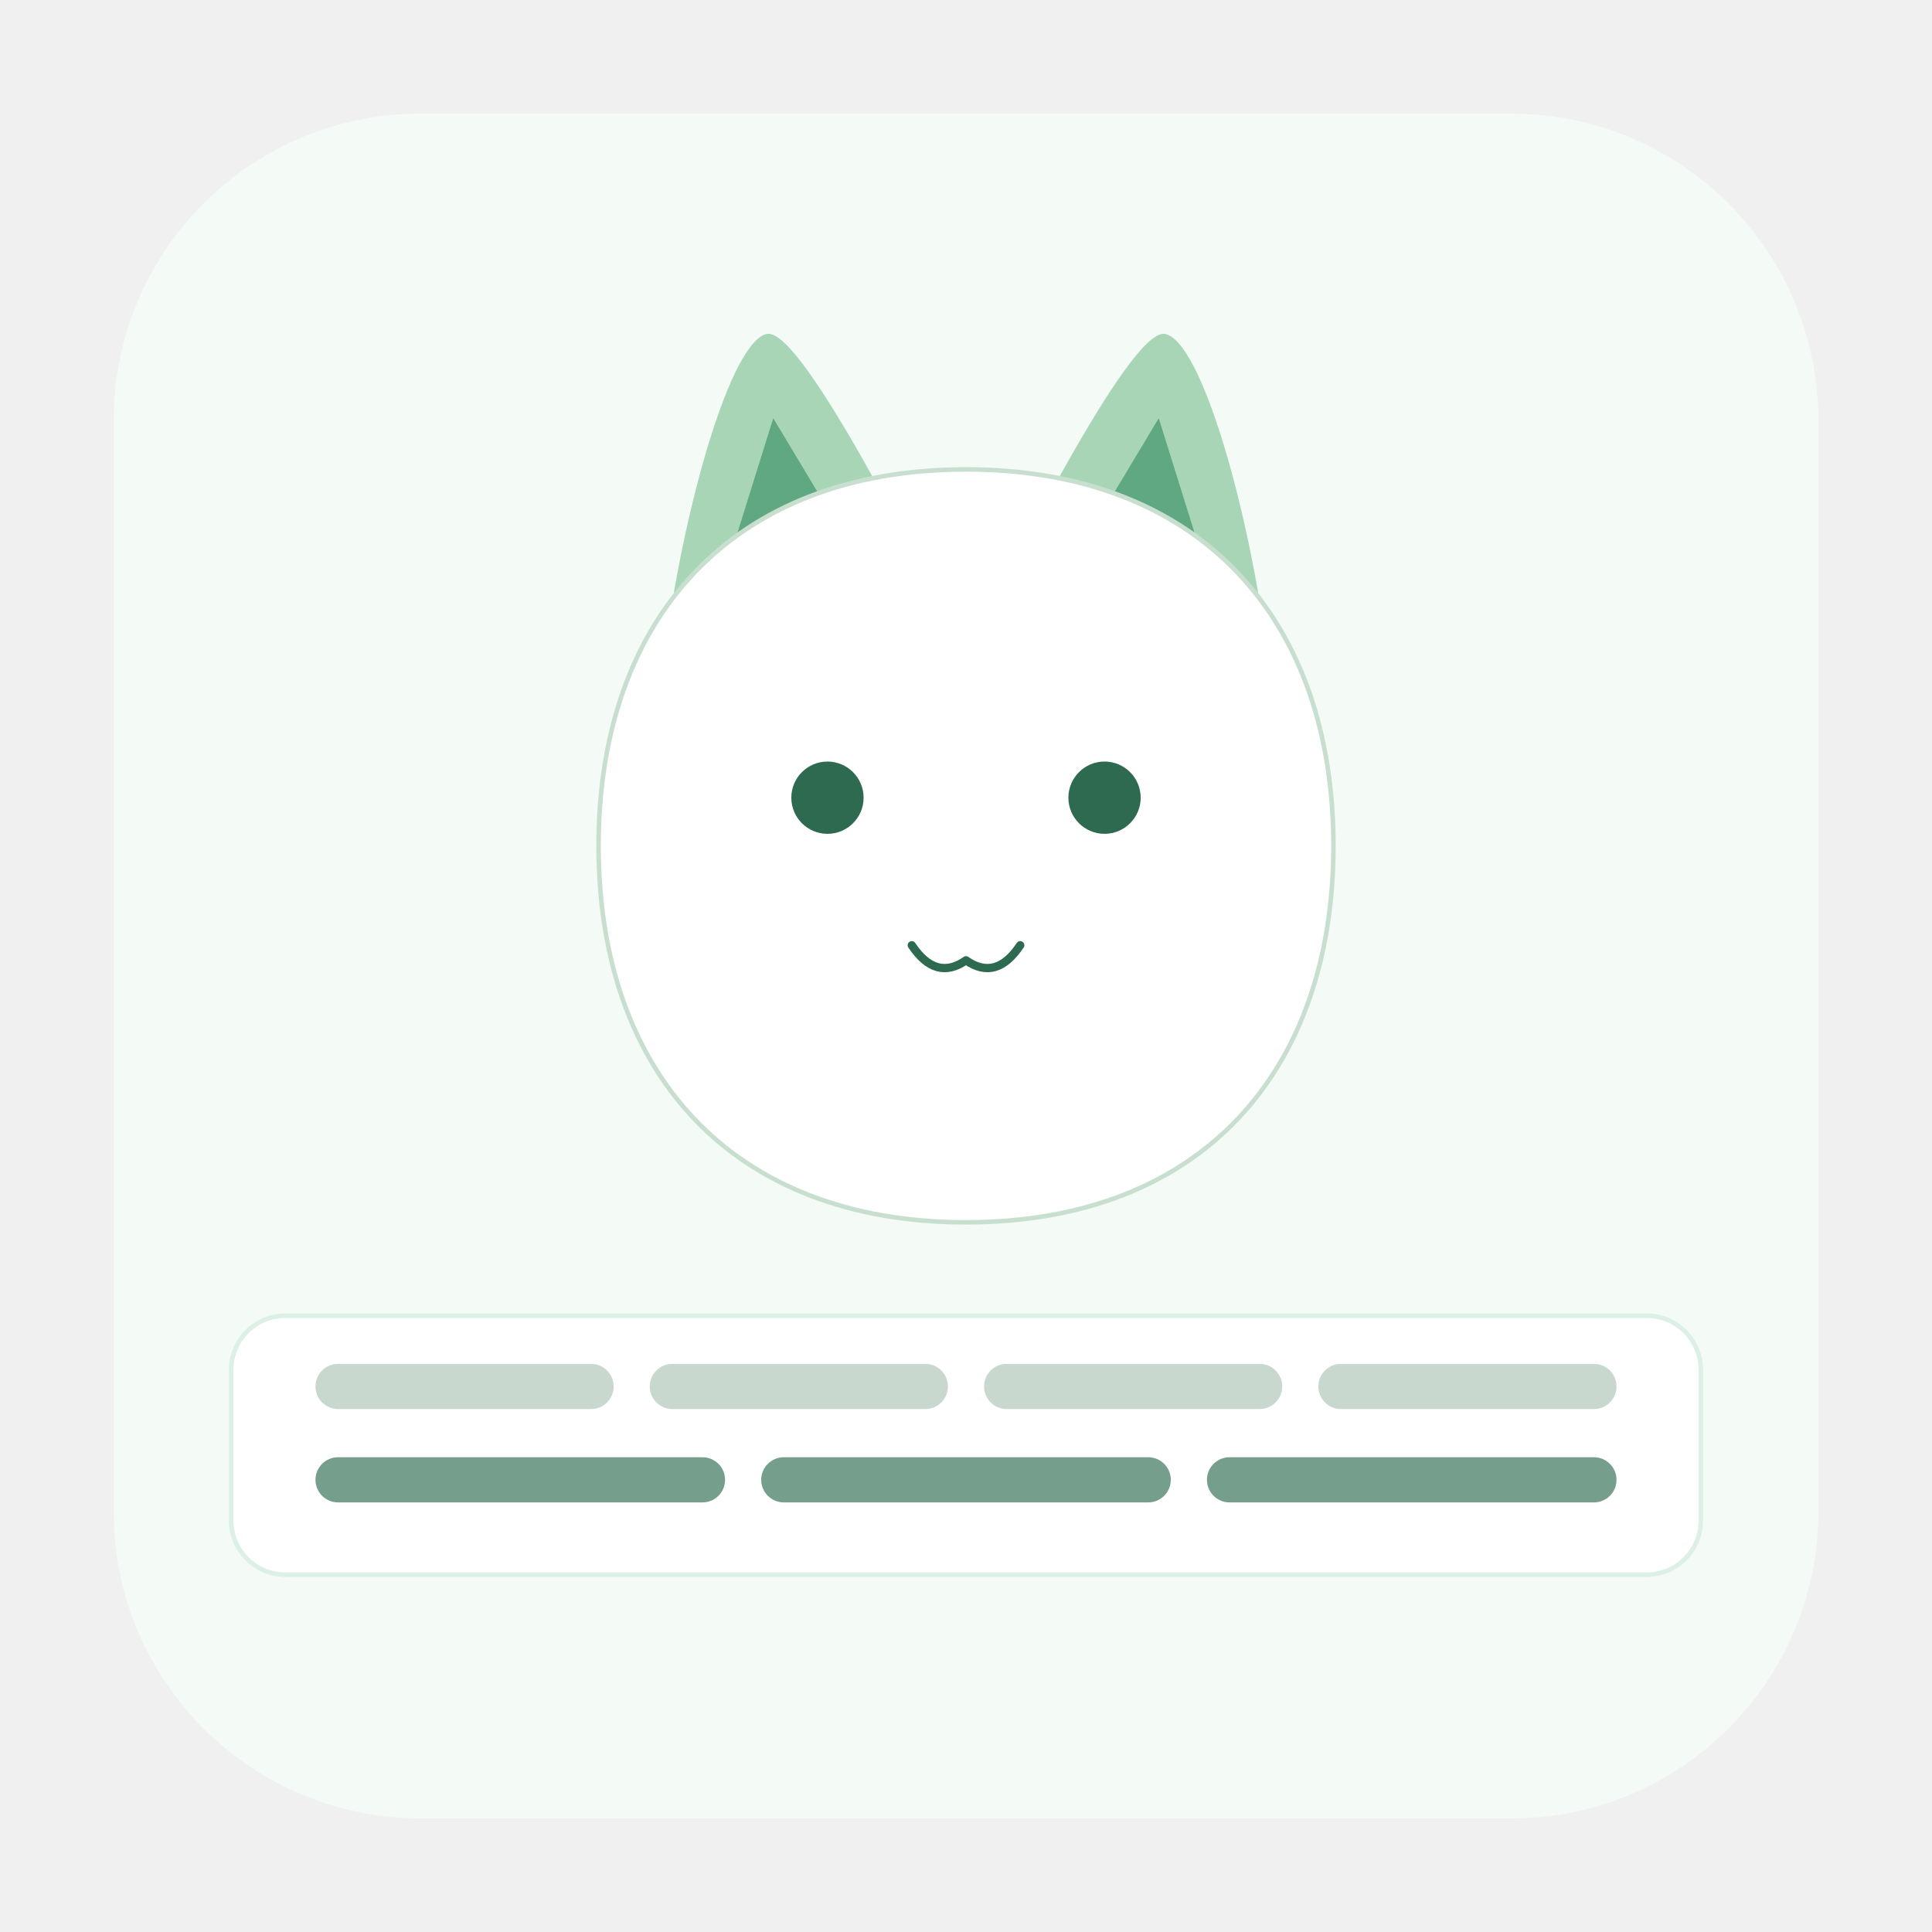
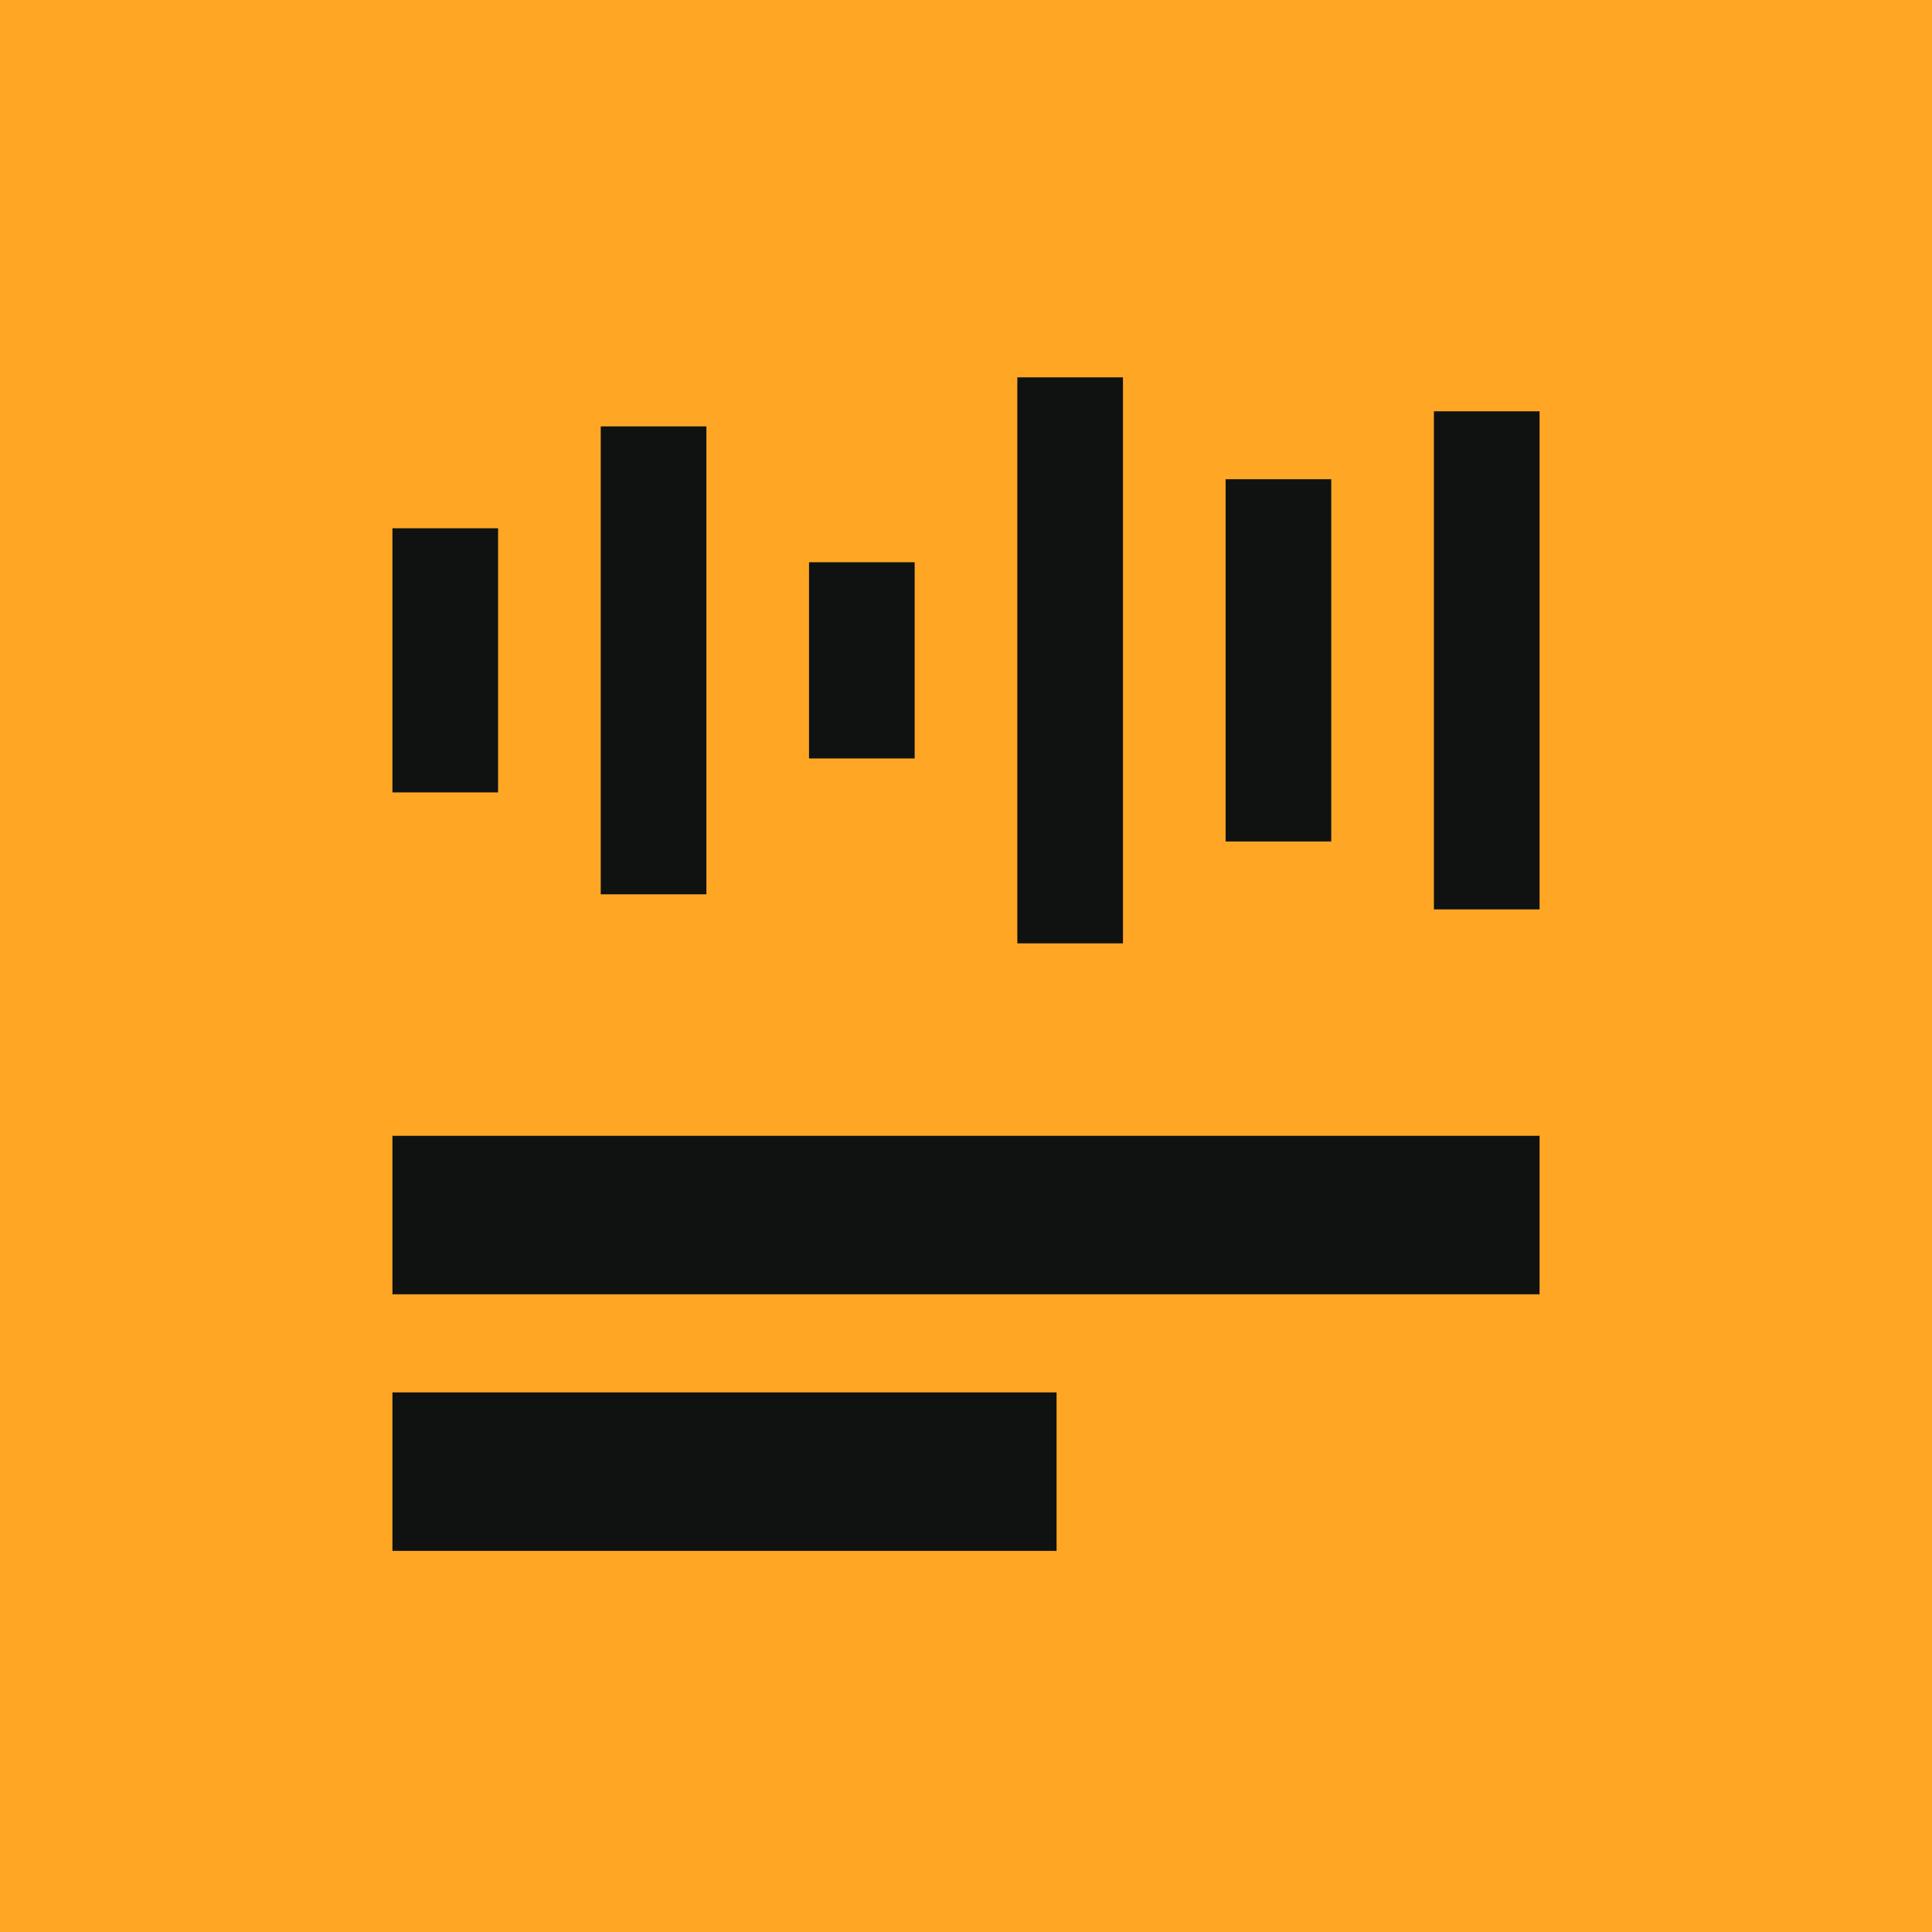
- <svg xmlns="http://www.w3.org/2000/svg" width="100%" viewBox="0 0 680 680" role="img">
-   <rect x="40" y="40" width="600" height="600" rx="108" fill="#F4FAF6" style="fill:rgb(244, 250, 246);stroke:none;color:rgb(0, 0, 0);stroke-width:1px;stroke-linecap:butt;stroke-linejoin:miter;opacity:1;font-family:&quot;Anthropic Sans&quot;, -apple-system, BlinkMacSystemFont, &quot;Segoe UI&quot;, sans-serif;font-size:16px;font-weight:400;text-anchor:start;dominant-baseline:auto" />
-   <g transform="translate(0 36) translate(340 302) scale(1.06) translate(-340 -302)">
-     <path d="M 240 200 C 246 152 262 96 274 94 C 286 92 328 178 336 192 C 318 206 272 210 240 200 Z" fill="#A8D5B5" style="fill:rgb(168, 213, 181);stroke:none;color:rgb(0, 0, 0);stroke-width:1px;stroke-linecap:butt;stroke-linejoin:miter;opacity:1;font-family:&quot;Anthropic Sans&quot;, -apple-system, BlinkMacSystemFont, &quot;Segoe UI&quot;, sans-serif;font-size:16px;font-weight:400;text-anchor:start;dominant-baseline:auto" />
-     <path d="M 256 186 L 276 122 L 306 172 Q 284 192 256 186 Z" fill="#5FA882" style="fill:rgb(95, 168, 130);stroke:none;color:rgb(0, 0, 0);stroke-width:1px;stroke-linecap:butt;stroke-linejoin:miter;opacity:1;font-family:&quot;Anthropic Sans&quot;, -apple-system, BlinkMacSystemFont, &quot;Segoe UI&quot;, sans-serif;font-size:16px;font-weight:400;text-anchor:start;dominant-baseline:auto" />
-     <path d="M 440 200 C 434 152 418 96 406 94 C 394 92 352 178 344 192 C 362 206 408 210 440 200 Z" fill="#A8D5B5" style="fill:rgb(168, 213, 181);stroke:none;color:rgb(0, 0, 0);stroke-width:1px;stroke-linecap:butt;stroke-linejoin:miter;opacity:1;font-family:&quot;Anthropic Sans&quot;, -apple-system, BlinkMacSystemFont, &quot;Segoe UI&quot;, sans-serif;font-size:16px;font-weight:400;text-anchor:start;dominant-baseline:auto" />
-     <path d="M 424 186 L 404 122 L 374 172 Q 396 192 424 186 Z" fill="#5FA882" style="fill:rgb(95, 168, 130);stroke:none;color:rgb(0, 0, 0);stroke-width:1px;stroke-linecap:butt;stroke-linejoin:miter;opacity:1;font-family:&quot;Anthropic Sans&quot;, -apple-system, BlinkMacSystemFont, &quot;Segoe UI&quot;, sans-serif;font-size:16px;font-weight:400;text-anchor:start;dominant-baseline:auto" />
-     <path d="M 340 139 C 418 139 462 189 462 264 C 462 339 418 389 340 389 C 262 389 218 339 218 264 C 218 189 262 139 340 139 Z" fill="#FFFFFF" stroke="#C8DFD0" stroke-width="1.5" style="fill:rgb(255, 255, 255);stroke:rgb(200, 223, 208);color:rgb(0, 0, 0);stroke-width:1.5px;stroke-linecap:butt;stroke-linejoin:miter;opacity:1;font-family:&quot;Anthropic Sans&quot;, -apple-system, BlinkMacSystemFont, &quot;Segoe UI&quot;, sans-serif;font-size:16px;font-weight:400;text-anchor:start;dominant-baseline:auto" />
-     <circle cx="294" cy="248" r="12" fill="#2D6A4F" style="fill:rgb(45, 106, 79);stroke:none;color:rgb(0, 0, 0);stroke-width:1px;stroke-linecap:butt;stroke-linejoin:miter;opacity:1;font-family:&quot;Anthropic Sans&quot;, -apple-system, BlinkMacSystemFont, &quot;Segoe UI&quot;, sans-serif;font-size:16px;font-weight:400;text-anchor:start;dominant-baseline:auto" />
-     <circle cx="386" cy="248" r="12" fill="#2D6A4F" style="fill:rgb(45, 106, 79);stroke:none;color:rgb(0, 0, 0);stroke-width:1px;stroke-linecap:butt;stroke-linejoin:miter;opacity:1;font-family:&quot;Anthropic Sans&quot;, -apple-system, BlinkMacSystemFont, &quot;Segoe UI&quot;, sans-serif;font-size:16px;font-weight:400;text-anchor:start;dominant-baseline:auto" />
-     <path d="M 322 297 Q 330 309 340 302 Q 350 309 358 297" fill="none" stroke="#2D6A4F" stroke-width="2.75" stroke-linecap="round" stroke-linejoin="round" style="fill:none;stroke:rgb(45, 106, 79);color:rgb(0, 0, 0);stroke-width:2.75px;stroke-linecap:round;stroke-linejoin:round;opacity:1;font-family:&quot;Anthropic Sans&quot;, -apple-system, BlinkMacSystemFont, &quot;Segoe UI&quot;, sans-serif;font-size:16px;font-weight:400;text-anchor:start;dominant-baseline:auto" />
-     <rect x="96" y="420" width="488" height="86" rx="18" fill="#FFFFFF" stroke="#DCF0E5" stroke-width="1.5" style="fill:rgb(255, 255, 255);stroke:rgb(220, 240, 229);color:rgb(0, 0, 0);stroke-width:1.5px;stroke-linecap:butt;stroke-linejoin:miter;opacity:1;font-family:&quot;Anthropic Sans&quot;, -apple-system, BlinkMacSystemFont, &quot;Segoe UI&quot;, sans-serif;font-size:16px;font-weight:400;text-anchor:start;dominant-baseline:auto" />
-     <rect x="124" y="436" width="99" height="15" rx="7.5" fill="#C8D8CE" style="fill:rgb(200, 216, 206);stroke:none;color:rgb(0, 0, 0);stroke-width:1px;stroke-linecap:butt;stroke-linejoin:miter;opacity:1;font-family:&quot;Anthropic Sans&quot;, -apple-system, BlinkMacSystemFont, &quot;Segoe UI&quot;, sans-serif;font-size:16px;font-weight:400;text-anchor:start;dominant-baseline:auto" />
-     <rect x="235" y="436" width="99" height="15" rx="7.5" fill="#C8D8CE" style="fill:rgb(200, 216, 206);stroke:none;color:rgb(0, 0, 0);stroke-width:1px;stroke-linecap:butt;stroke-linejoin:miter;opacity:1;font-family:&quot;Anthropic Sans&quot;, -apple-system, BlinkMacSystemFont, &quot;Segoe UI&quot;, sans-serif;font-size:16px;font-weight:400;text-anchor:start;dominant-baseline:auto" />
-     <rect x="346" y="436" width="99" height="15" rx="7.5" fill="#C8D8CE" style="fill:rgb(200, 216, 206);stroke:none;color:rgb(0, 0, 0);stroke-width:1px;stroke-linecap:butt;stroke-linejoin:miter;opacity:1;font-family:&quot;Anthropic Sans&quot;, -apple-system, BlinkMacSystemFont, &quot;Segoe UI&quot;, sans-serif;font-size:16px;font-weight:400;text-anchor:start;dominant-baseline:auto" />
-     <rect x="457" y="436" width="99" height="15" rx="7.5" fill="#C8D8CE" style="fill:rgb(200, 216, 206);stroke:none;color:rgb(0, 0, 0);stroke-width:1px;stroke-linecap:butt;stroke-linejoin:miter;opacity:1;font-family:&quot;Anthropic Sans&quot;, -apple-system, BlinkMacSystemFont, &quot;Segoe UI&quot;, sans-serif;font-size:16px;font-weight:400;text-anchor:start;dominant-baseline:auto" />
-     <rect x="124" y="467" width="136" height="15" rx="7.5" fill="#2D6A4F" opacity="0.65" style="fill:rgb(45, 106, 79);stroke:none;color:rgb(0, 0, 0);stroke-width:1px;stroke-linecap:butt;stroke-linejoin:miter;opacity:0.65;font-family:&quot;Anthropic Sans&quot;, -apple-system, BlinkMacSystemFont, &quot;Segoe UI&quot;, sans-serif;font-size:16px;font-weight:400;text-anchor:start;dominant-baseline:auto" />
-     <rect x="272" y="467" width="136" height="15" rx="7.5" fill="#2D6A4F" opacity="0.65" style="fill:rgb(45, 106, 79);stroke:none;color:rgb(0, 0, 0);stroke-width:1px;stroke-linecap:butt;stroke-linejoin:miter;opacity:0.65;font-family:&quot;Anthropic Sans&quot;, -apple-system, BlinkMacSystemFont, &quot;Segoe UI&quot;, sans-serif;font-size:16px;font-weight:400;text-anchor:start;dominant-baseline:auto" />
-     <rect x="420" y="467" width="136" height="15" rx="7.5" fill="#2D6A4F" opacity="0.65" style="fill:rgb(45, 106, 79);stroke:none;color:rgb(0, 0, 0);stroke-width:1px;stroke-linecap:butt;stroke-linejoin:miter;opacity:0.65;font-family:&quot;Anthropic Sans&quot;, -apple-system, BlinkMacSystemFont, &quot;Segoe UI&quot;, sans-serif;font-size:16px;font-weight:400;text-anchor:start;dominant-baseline:auto" />
+ <svg xmlns="http://www.w3.org/2000/svg" width="512" height="512" viewBox="0 0 512 512" role="img">
+   <rect width="512" height="512" fill="#ffa724" />
+   <g fill="#0f1211">
+     <rect x="104.0" y="140" width="28" height="70" />
+     <rect x="159.2" y="113" width="28" height="124" />
+     <rect x="214.4" y="149" width="28" height="52" />
+     <rect x="269.6" y="100" width="28" height="150" />
+     <rect x="324.8" y="127" width="28" height="96" />
+     <rect x="380.0" y="109" width="28" height="132" />
+     <rect x="104" y="301" width="304" height="42" />
+     <rect x="104" y="369" width="176" height="42" />
  </g>
</svg>
